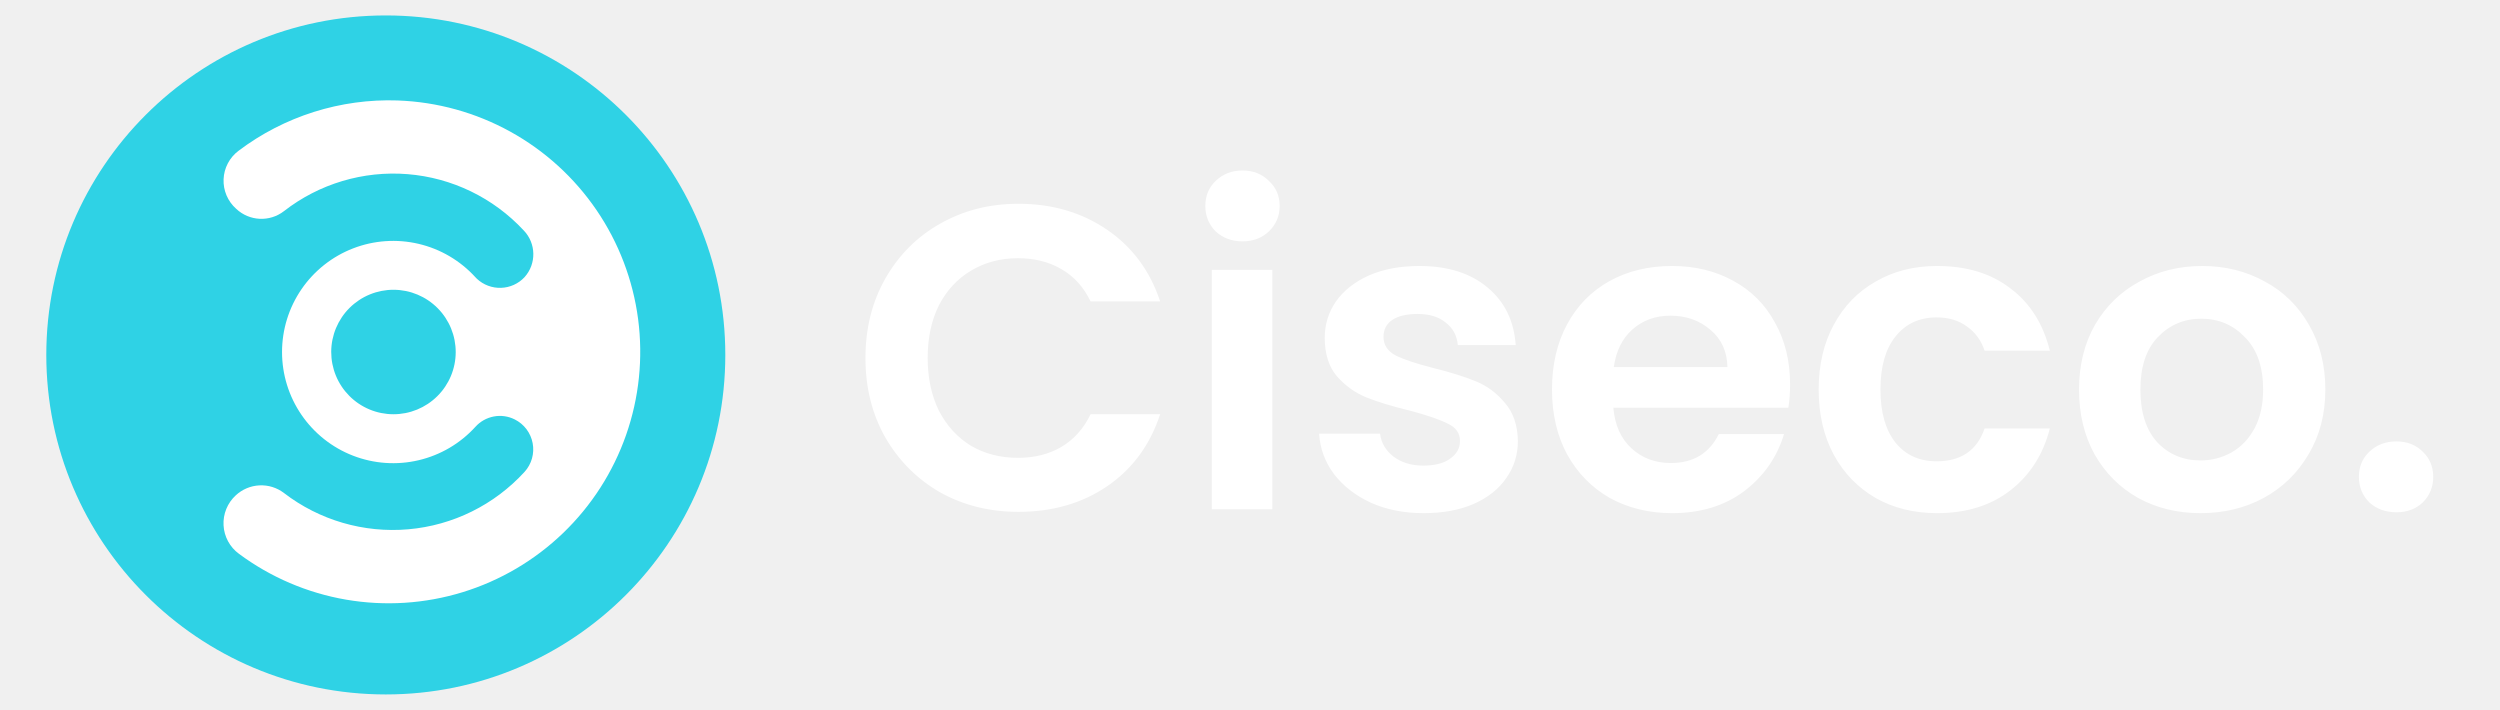
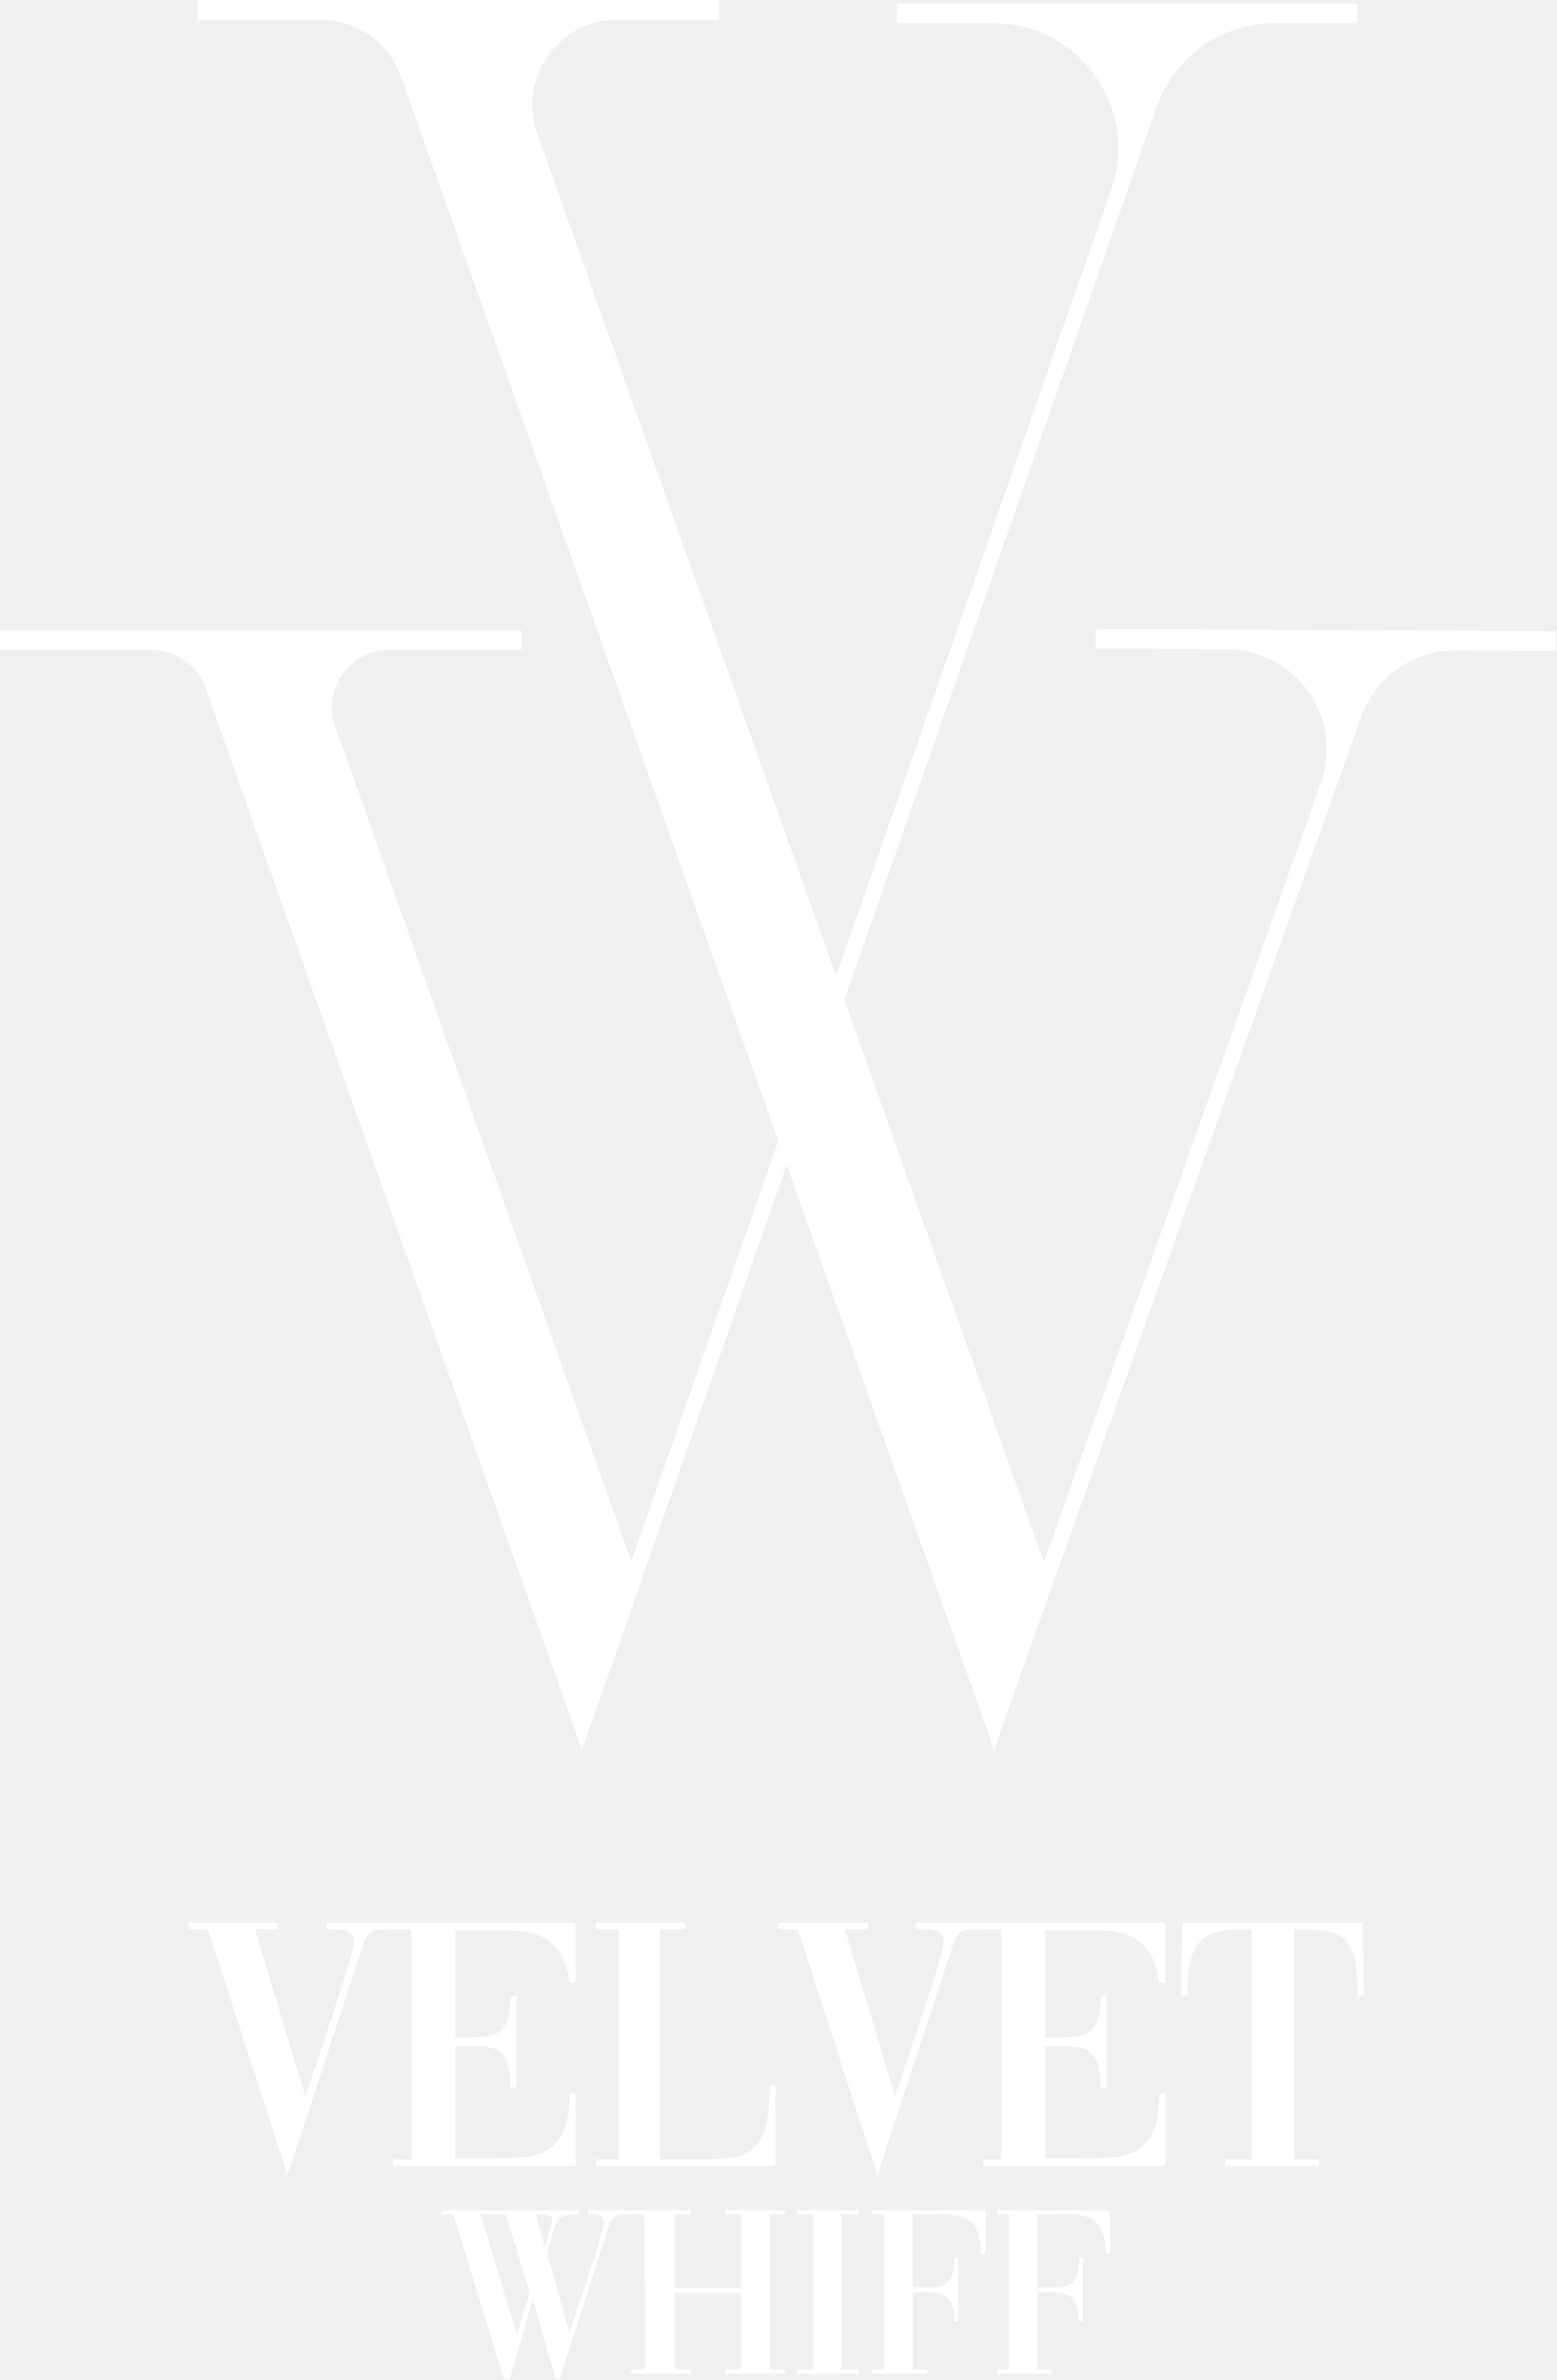
- <svg xmlns="http://www.w3.org/2000/svg" width="162" height="46" viewBox="0 0 162 46" fill="none">
-   <path d="M25 45C37.15 45 47 35.15 47 23C47 10.85 37.15 1 25 1C12.85 1 3 10.85 3 23C3 35.15 12.85 45 25 45Z" fill="#2FD2E5" />
-   <path d="M25.784 6.51C22.068 6.381 18.422 7.533 15.455 9.773C15.167 9.989 14.931 10.266 14.764 10.585C14.597 10.903 14.502 11.255 14.488 11.615C14.473 11.975 14.539 12.333 14.68 12.664C14.821 12.995 15.034 13.29 15.303 13.529C16.159 14.338 17.476 14.401 18.405 13.679C20.681 11.908 23.539 11.054 26.413 11.285C29.288 11.517 31.972 12.817 33.935 14.93C34.746 15.769 34.771 17.09 33.992 17.959C33.797 18.169 33.562 18.338 33.301 18.457C33.04 18.576 32.758 18.642 32.471 18.652C32.185 18.662 31.899 18.616 31.63 18.515C31.361 18.415 31.115 18.262 30.906 18.067L30.8 17.959C29.821 16.886 28.54 16.134 27.126 15.801C25.712 15.469 24.23 15.572 22.876 16.097C21.521 16.622 20.357 17.544 19.536 18.742C18.715 19.941 18.276 21.36 18.276 22.812C18.276 24.265 18.715 25.684 19.536 26.882C20.357 28.081 21.521 29.003 22.876 29.528C24.23 30.053 25.712 30.156 27.126 29.823C28.54 29.491 29.821 28.739 30.8 27.665C31.113 27.314 31.534 27.077 31.996 26.989C32.459 26.901 32.937 26.968 33.357 27.18C33.656 27.33 33.917 27.547 34.118 27.814C34.319 28.082 34.456 28.392 34.517 28.721C34.579 29.049 34.563 29.388 34.472 29.71C34.381 30.032 34.217 30.328 33.992 30.576C32.038 32.716 29.351 34.045 26.463 34.298C23.576 34.552 20.698 33.712 18.4 31.946C17.945 31.599 17.383 31.424 16.812 31.452C16.241 31.48 15.698 31.708 15.279 32.097C15.011 32.342 14.801 32.644 14.664 32.98C14.527 33.316 14.466 33.678 14.486 34.04C14.505 34.403 14.605 34.756 14.777 35.075C14.95 35.395 15.191 35.672 15.484 35.886C17.535 37.408 19.914 38.425 22.431 38.858C24.948 39.29 27.531 39.125 29.972 38.376C32.413 37.627 34.644 36.315 36.485 34.545C38.326 32.776 39.725 30.598 40.57 28.188C41.415 25.779 41.681 23.204 41.349 20.672C41.016 18.141 40.093 15.723 38.654 13.613C37.215 11.504 35.3 9.762 33.064 8.528C30.829 7.295 28.334 6.604 25.782 6.511L25.784 6.51ZM25.481 26.843C24.952 26.841 24.428 26.735 23.939 26.53C23.451 26.326 23.007 26.027 22.634 25.651C22.261 25.275 21.965 24.83 21.765 24.34C21.564 23.85 21.462 23.325 21.463 22.795C21.465 22.266 21.572 21.741 21.776 21.253C21.981 20.765 22.279 20.321 22.655 19.948C23.031 19.575 23.477 19.279 23.967 19.079C24.457 18.878 24.982 18.775 25.512 18.777C26.581 18.781 27.605 19.21 28.359 19.969C29.113 20.728 29.534 21.755 29.53 22.825C29.526 23.894 29.098 24.919 28.338 25.672C27.579 26.426 26.552 26.847 25.483 26.843H25.481Z" fill="white" />
-   <path d="M56.082 23.2C56.082 21.277 56.511 19.56 57.37 18.048C58.247 16.517 59.432 15.332 60.926 14.492C62.438 13.633 64.127 13.204 65.994 13.204C68.178 13.204 70.091 13.764 71.734 14.884C73.376 16.004 74.524 17.553 75.178 19.532H70.67C70.222 18.599 69.587 17.899 68.766 17.432C67.963 16.965 67.03 16.732 65.966 16.732C64.827 16.732 63.81 17.003 62.914 17.544C62.036 18.067 61.346 18.813 60.842 19.784C60.356 20.755 60.114 21.893 60.114 23.2C60.114 24.488 60.356 25.627 60.842 26.616C61.346 27.587 62.036 28.343 62.914 28.884C63.81 29.407 64.827 29.668 65.966 29.668C67.03 29.668 67.963 29.435 68.766 28.968C69.587 28.483 70.222 27.773 70.67 26.84H75.178C74.524 28.837 73.376 30.396 71.734 31.516C70.11 32.617 68.196 33.168 65.994 33.168C64.127 33.168 62.438 32.748 60.926 31.908C59.432 31.049 58.247 29.864 57.37 28.352C56.511 26.84 56.082 25.123 56.082 23.2ZM80.514 15.64C79.823 15.64 79.244 15.425 78.778 14.996C78.33 14.548 78.106 13.997 78.106 13.344C78.106 12.691 78.33 12.149 78.778 11.72C79.244 11.272 79.823 11.048 80.514 11.048C81.204 11.048 81.774 11.272 82.222 11.72C82.688 12.149 82.922 12.691 82.922 13.344C82.922 13.997 82.688 14.548 82.222 14.996C81.774 15.425 81.204 15.64 80.514 15.64ZM82.446 17.488V33H78.526V17.488H82.446ZM92.255 33.252C90.985 33.252 89.847 33.028 88.839 32.58C87.831 32.113 87.028 31.488 86.431 30.704C85.852 29.92 85.535 29.052 85.479 28.1H89.427C89.501 28.697 89.791 29.192 90.295 29.584C90.817 29.976 91.461 30.172 92.227 30.172C92.973 30.172 93.552 30.023 93.963 29.724C94.392 29.425 94.607 29.043 94.607 28.576C94.607 28.072 94.345 27.699 93.823 27.456C93.319 27.195 92.507 26.915 91.387 26.616C90.229 26.336 89.277 26.047 88.531 25.748C87.803 25.449 87.168 24.992 86.627 24.376C86.104 23.76 85.843 22.929 85.843 21.884C85.843 21.025 86.085 20.241 86.571 19.532C87.075 18.823 87.784 18.263 88.699 17.852C89.632 17.441 90.724 17.236 91.975 17.236C93.823 17.236 95.297 17.703 96.399 18.636C97.5 19.551 98.107 20.792 98.219 22.36H94.467C94.411 21.744 94.149 21.259 93.683 20.904C93.235 20.531 92.628 20.344 91.863 20.344C91.153 20.344 90.603 20.475 90.211 20.736C89.837 20.997 89.651 21.361 89.651 21.828C89.651 22.351 89.912 22.752 90.435 23.032C90.957 23.293 91.769 23.564 92.871 23.844C93.991 24.124 94.915 24.413 95.643 24.712C96.371 25.011 96.996 25.477 97.519 26.112C98.06 26.728 98.34 27.549 98.359 28.576C98.359 29.472 98.107 30.275 97.603 30.984C97.117 31.693 96.408 32.253 95.475 32.664C94.56 33.056 93.487 33.252 92.255 33.252ZM115.997 24.908C115.997 25.468 115.959 25.972 115.885 26.42H104.545C104.638 27.54 105.03 28.417 105.721 29.052C106.411 29.687 107.261 30.004 108.269 30.004C109.725 30.004 110.761 29.379 111.377 28.128H115.605C115.157 29.621 114.298 30.853 113.029 31.824C111.759 32.776 110.201 33.252 108.353 33.252C106.859 33.252 105.515 32.925 104.321 32.272C103.145 31.6 102.221 30.657 101.549 29.444C100.895 28.231 100.569 26.831 100.569 25.244C100.569 23.639 100.895 22.229 101.549 21.016C102.202 19.803 103.117 18.869 104.293 18.216C105.469 17.563 106.822 17.236 108.353 17.236C109.827 17.236 111.143 17.553 112.301 18.188C113.477 18.823 114.382 19.728 115.017 20.904C115.67 22.061 115.997 23.396 115.997 24.908ZM111.937 23.788C111.918 22.78 111.554 21.977 110.845 21.38C110.135 20.764 109.267 20.456 108.241 20.456C107.27 20.456 106.449 20.755 105.777 21.352C105.123 21.931 104.722 22.743 104.573 23.788H111.937ZM117.85 25.244C117.85 23.639 118.176 22.239 118.83 21.044C119.483 19.831 120.388 18.897 121.546 18.244C122.703 17.572 124.028 17.236 125.522 17.236C127.444 17.236 129.031 17.721 130.282 18.692C131.551 19.644 132.4 20.988 132.83 22.724H128.602C128.378 22.052 127.995 21.529 127.454 21.156C126.931 20.764 126.278 20.568 125.494 20.568C124.374 20.568 123.487 20.979 122.834 21.8C122.18 22.603 121.854 23.751 121.854 25.244C121.854 26.719 122.18 27.867 122.834 28.688C123.487 29.491 124.374 29.892 125.494 29.892C127.08 29.892 128.116 29.183 128.602 27.764H132.83C132.4 29.444 131.551 30.779 130.282 31.768C129.012 32.757 127.426 33.252 125.522 33.252C124.028 33.252 122.703 32.925 121.546 32.272C120.388 31.6 119.483 30.667 118.83 29.472C118.176 28.259 117.85 26.849 117.85 25.244ZM142.59 33.252C141.096 33.252 139.752 32.925 138.558 32.272C137.363 31.6 136.42 30.657 135.73 29.444C135.058 28.231 134.722 26.831 134.722 25.244C134.722 23.657 135.067 22.257 135.758 21.044C136.467 19.831 137.428 18.897 138.642 18.244C139.855 17.572 141.208 17.236 142.702 17.236C144.195 17.236 145.548 17.572 146.762 18.244C147.975 18.897 148.927 19.831 149.618 21.044C150.327 22.257 150.682 23.657 150.682 25.244C150.682 26.831 150.318 28.231 149.59 29.444C148.88 30.657 147.91 31.6 146.678 32.272C145.464 32.925 144.102 33.252 142.59 33.252ZM142.59 29.836C143.299 29.836 143.962 29.668 144.578 29.332C145.212 28.977 145.716 28.455 146.09 27.764C146.463 27.073 146.65 26.233 146.65 25.244C146.65 23.769 146.258 22.64 145.474 21.856C144.708 21.053 143.766 20.652 142.646 20.652C141.526 20.652 140.583 21.053 139.818 21.856C139.071 22.64 138.698 23.769 138.698 25.244C138.698 26.719 139.062 27.857 139.79 28.66C140.536 29.444 141.47 29.836 142.59 29.836ZM155.293 33.196C154.584 33.196 153.996 32.981 153.529 32.552C153.081 32.104 152.857 31.553 152.857 30.9C152.857 30.247 153.081 29.705 153.529 29.276C153.996 28.828 154.584 28.604 155.293 28.604C155.984 28.604 156.553 28.828 157.001 29.276C157.449 29.705 157.673 30.247 157.673 30.9C157.673 31.553 157.449 32.104 157.001 32.552C156.553 32.981 155.984 33.196 155.293 33.196Z" fill="white" />
+ <svg xmlns="http://www.w3.org/2000/svg" width="869" height="1328" viewBox="0 0 869 1328" fill="none">
+   <path d="M611.698 350.898L611.64 361.888L684.912 362.257C723.406 362.452 750.171 400.595 737.275 436.852L582.619 871.701L471.3 557.858L645.64 59.637C655.424 31.686 681.8 12.954 711.424 12.954H757.406V1.965H500.632V12.954H554.454C602.459 12.954 636.09 60.357 620.237 105.658L466.632 544.631L299.839 74.439C288.868 43.493 311.821 10.99 344.654 10.99H401.374V0H110.366V10.99H178.97C199.101 10.99 217.055 23.672 223.785 42.656L434.421 636.654L352.357 871.195L187.159 405.4C179.767 384.548 195.231 362.666 217.347 362.666H291.008V351.676H0V362.666H84.554C98.111 362.666 110.21 371.205 114.742 384.004L324.483 975.492L325.145 975.278L329.268 963.627H329.346L336.757 942.503L357.161 884.792L357.044 884.481L439.109 649.939L550.135 963.044L554.551 975.512L555.115 975.317L555.212 975.278L568.186 938.632L759.702 400.109C767.657 377.74 788.878 362.841 812.628 362.958L868.414 363.23L868.472 352.24L611.698 350.937V350.898Z" fill="white" />
+   <path d="M219.35 1204.94V1208.4H321.313V1168.39H317.87C317.87 1177.45 316.722 1184.44 314.427 1189.3C312.132 1194.18 309 1197.72 305.091 1199.96C301.162 1202.19 296.532 1203.48 291.183 1203.81C285.834 1204.14 280.038 1204.32 273.813 1204.32H254.109V1141.76H266.091C269.067 1141.76 271.713 1141.99 274.008 1142.48C276.303 1142.97 278.268 1143.98 279.902 1145.53C281.535 1147.09 282.78 1149.39 283.656 1152.44C284.531 1155.49 285.037 1159.58 285.173 1164.73H288.421V1113.56H285.173C285.037 1119.24 284.434 1123.67 283.344 1126.86C282.255 1130.05 280.641 1132.38 278.462 1133.86C276.303 1135.36 273.619 1136.24 270.448 1136.51C267.258 1136.78 263.582 1136.92 259.381 1136.92H254.109V1077.01H271.985C277.801 1077.01 283.267 1077.1 288.343 1077.32C293.42 1077.53 297.952 1078.54 301.959 1080.37C305.947 1082.2 309.331 1085.12 312.113 1089.11C314.894 1093.09 316.82 1098.83 317.909 1106.26H321.352L321.157 1072.96H182.238V1076.42H187.217C188.909 1076.42 190.543 1076.62 192.099 1077.03C193.655 1077.44 194.939 1078.08 195.951 1078.95C196.962 1079.83 197.468 1081.15 197.468 1082.92C197.468 1083.6 197.39 1084.44 197.273 1085.47C197.137 1086.48 196.806 1088.08 196.262 1090.23C195.717 1092.39 194.881 1095.35 193.714 1099.07C192.566 1102.8 190.971 1107.76 188.948 1113.98C186.925 1120.21 184.416 1127.87 181.44 1136.94C178.464 1146 174.807 1156.97 170.47 1169.85L142.246 1076.42H155.239V1072.96H105.27V1076.42H116.026L160.511 1213.73L200.327 1092.28C201.552 1088.48 202.564 1085.51 203.381 1083.35C204.198 1081.19 205.131 1079.59 206.221 1078.58C207.31 1077.57 208.73 1076.97 210.481 1076.75C212.231 1076.56 214.74 1076.44 217.989 1076.44H229.562V1205.02H219.409L219.35 1204.94Z" fill="white" />
+   <path d="M332.691 1204.94V1208.4H432.826V1163.51H429.577C429.577 1173.39 428.799 1181.11 427.243 1186.65C425.687 1192.22 423.353 1196.34 420.241 1199.04C417.129 1201.75 413.238 1203.4 408.57 1204.02C403.902 1204.63 398.456 1204.94 392.212 1204.94H368.443V1076.37H382.661V1072.9H332.691V1076.37H345.49V1204.94H332.691Z" fill="white" />
+   <path d="M601.194 1076.99C607.01 1076.99 612.456 1077.09 617.552 1077.3C622.629 1077.49 627.161 1078.52 631.168 1080.35C635.156 1082.18 638.54 1085.1 641.322 1089.09C644.103 1093.07 646.029 1098.81 647.118 1106.24H650.58L650.386 1072.94H511.466V1076.4H516.446C518.138 1076.4 519.772 1076.6 521.328 1077.01C522.884 1077.42 524.168 1078.06 525.179 1078.93C526.191 1079.81 526.696 1081.13 526.696 1082.9C526.696 1083.58 526.618 1084.42 526.502 1085.45C526.366 1086.46 526.035 1088.06 525.49 1090.21C524.946 1092.37 524.109 1095.33 522.942 1099.05C521.795 1102.78 520.2 1107.74 518.177 1113.96C516.154 1120.19 513.645 1127.85 510.669 1136.92C507.693 1145.98 504.036 1156.95 499.698 1169.83L471.475 1076.4H484.468V1072.94H434.498V1076.4H445.255L489.739 1213.71L529.556 1092.26C530.781 1088.46 531.792 1085.49 532.609 1083.33C533.426 1081.17 534.36 1079.58 535.449 1078.56C536.539 1077.55 537.958 1076.95 539.709 1076.74C541.46 1076.54 543.969 1076.42 547.217 1076.42H558.791V1205H548.637V1208.46H650.6V1168.45H647.138C647.138 1177.51 645.99 1184.49 643.675 1189.36C641.38 1194.24 638.248 1197.78 634.339 1200.02C630.41 1202.25 625.78 1203.54 620.431 1203.87C615.082 1204.2 609.286 1204.37 603.061 1204.37H583.357V1141.82H595.339C598.315 1141.82 600.961 1142.05 603.256 1142.54C605.551 1143.02 607.516 1144.04 609.15 1145.59C610.783 1147.15 612.028 1149.44 612.904 1152.5C613.779 1155.55 614.285 1159.64 614.421 1164.79H617.669V1113.61H614.421C614.285 1119.29 613.682 1123.73 612.592 1126.92C611.503 1130.11 609.889 1132.44 607.71 1133.92C605.551 1135.42 602.867 1136.29 599.696 1136.57C596.506 1136.84 592.83 1136.98 588.629 1136.98H583.357V1077.07H601.233L601.194 1076.99Z" fill="white" />
+   <path d="M760.635 1072.92H660.092C659.82 1079.83 659.645 1086.6 659.587 1093.23C659.509 1099.86 659.353 1106.71 659.081 1113.75H662.738C662.738 1106.03 663.244 1099.77 664.255 1094.96C665.267 1090.16 667.037 1086.36 669.526 1083.58C672.035 1080.8 675.381 1078.91 679.583 1077.9C683.784 1076.89 689.133 1076.39 695.63 1076.39H698.47V1204.96H684.056V1208.42H736.244V1204.96H722.433V1076.39C729.611 1076.39 735.466 1076.75 739.998 1077.49C744.53 1078.23 748.128 1079.93 750.754 1082.57C753.38 1085.22 755.247 1089.01 756.337 1093.95C757.426 1098.89 757.951 1105.5 757.951 1113.75H761.199C761.063 1106.71 760.966 1099.88 760.888 1093.23C760.81 1086.6 760.713 1079.83 760.577 1072.92H760.635Z" fill="white" />
+   <path d="M404.991 1235.65H413.608V1276.65H376.573V1235.65H385.462V1233.32H328.334V1235.63H330.863C331.816 1235.63 332.769 1235.75 333.742 1235.98C334.695 1236.21 335.512 1236.62 336.212 1237.21C336.893 1237.81 337.243 1238.65 337.243 1239.74C337.243 1240.38 337.01 1241.62 336.562 1243.49C336.115 1245.36 335.473 1247.63 334.656 1250.32C333.839 1253 332.925 1255.98 331.913 1259.21C330.902 1262.43 329.832 1265.74 328.704 1269.11C327.556 1272.47 326.448 1275.84 325.358 1279.16C324.269 1282.49 323.258 1285.52 322.344 1288.25C321.702 1290.15 320.962 1292.39 320.087 1294.94C319.212 1297.49 318.473 1299.68 317.831 1301.49L305.402 1257.34L307.58 1249.13C308.222 1246.58 308.864 1244.44 309.486 1242.71C310.128 1240.98 310.945 1239.6 311.957 1238.55C312.949 1237.5 314.31 1236.76 315.983 1236.29C317.675 1235.85 319.932 1235.61 322.752 1235.61V1233.3H246.212V1235.61H253.039L281.321 1327.73C281.769 1327.73 282.294 1327.71 282.897 1327.65C283.48 1327.62 284.064 1327.58 284.608 1327.58L297.31 1282.74L310.148 1327.58H312.326L337.749 1248.59L338.43 1246.54C339.344 1243.9 340.083 1241.84 340.686 1240.32C341.269 1238.82 342.009 1237.73 342.864 1237.03C343.72 1236.35 344.887 1235.94 346.346 1235.81C347.805 1235.67 349.906 1235.59 352.629 1235.59H359.592L360.273 1322.11H352.065V1324.43H385.404V1322.11H376.515V1279.34H413.55V1322.11H404.933V1324.43H438.272V1322.11H429.655V1235.59H438.272V1233.28H404.933V1235.61L404.991 1235.65ZM288.557 1303.01L268.328 1235.63H282.274L295.676 1279.09L288.576 1303.01H288.557ZM304.137 1253.95L298.944 1235.63H302.912C303.281 1235.63 303.748 1235.65 304.351 1235.71C304.935 1235.75 305.538 1235.88 306.121 1236.12C306.705 1236.35 307.211 1236.66 307.619 1237.07C308.028 1237.48 308.241 1238.1 308.241 1238.92C308.241 1239.29 308.047 1240.24 307.619 1241.8C307.211 1243.35 306.744 1244.99 306.257 1246.72C305.752 1248.45 305.304 1250.04 304.896 1251.5C304.487 1252.96 304.235 1253.78 304.137 1253.95Z" fill="white" />
+   <path d="M445.312 1235.63H453.91V1322.15H445.312V1324.48H479.332V1322.15H469.49V1235.63H479.332V1233.32H445.312V1235.63Z" fill="white" />
+   <path d="M486.861 1233.32V1235.63H493.552V1322.15H486.861V1324.46H517.477V1322.15H509.405V1279.24C510.144 1279.24 510.961 1279.22 511.856 1279.16C512.77 1279.12 513.587 1279.09 514.307 1279.09H518.139C520.317 1279.09 522.282 1279.26 524.013 1279.63C525.744 1280 527.242 1280.74 528.525 1281.89C529.809 1283.03 530.801 1284.67 531.54 1286.81C532.26 1288.95 532.669 1291.79 532.766 1295.35H534.944V1259.67H532.766C532.766 1263.95 532.377 1267.22 531.599 1269.44C530.821 1271.67 529.634 1273.31 528.039 1274.36C526.444 1275.41 524.46 1275.99 522.087 1276.13C519.714 1276.26 516.991 1276.34 513.879 1276.34H509.366V1235.61H522.223C525.861 1235.61 529.206 1235.73 532.26 1235.96C535.314 1236.2 537.959 1236.99 540.196 1238.35C542.433 1239.74 544.184 1241.89 545.467 1244.87C546.751 1247.85 547.471 1252.03 547.646 1257.42H550.097L549.961 1233.28H486.822L486.861 1233.32Z" fill="white" />
+   <path d="M556.419 1233.32V1235.63H563.11V1322.15H556.419V1324.46H587.035V1322.15H578.963V1279.24C579.702 1279.24 580.519 1279.22 581.413 1279.16C582.328 1279.12 583.145 1279.09 583.864 1279.09H587.696C589.875 1279.09 591.839 1279.26 593.57 1279.63C595.302 1280 596.799 1280.74 598.083 1281.89C599.367 1283.03 600.359 1284.67 601.098 1286.81C601.818 1288.95 602.226 1291.79 602.323 1295.35H604.502V1259.67H602.323C602.323 1263.95 601.934 1267.22 601.156 1269.44C600.378 1271.67 599.192 1273.31 597.597 1274.36C596.002 1275.41 594.018 1275.99 591.645 1276.13C589.272 1276.26 586.549 1276.34 583.436 1276.34H578.924V1235.61H591.781C595.418 1235.61 598.764 1235.73 601.818 1235.96C604.871 1236.2 607.517 1236.99 609.754 1238.35C611.991 1239.74 613.741 1241.89 615.025 1244.87C616.309 1247.85 617.028 1252.03 617.203 1257.42H619.654L619.518 1233.28H556.38L556.419 1233.32Z" fill="white" />
</svg>
